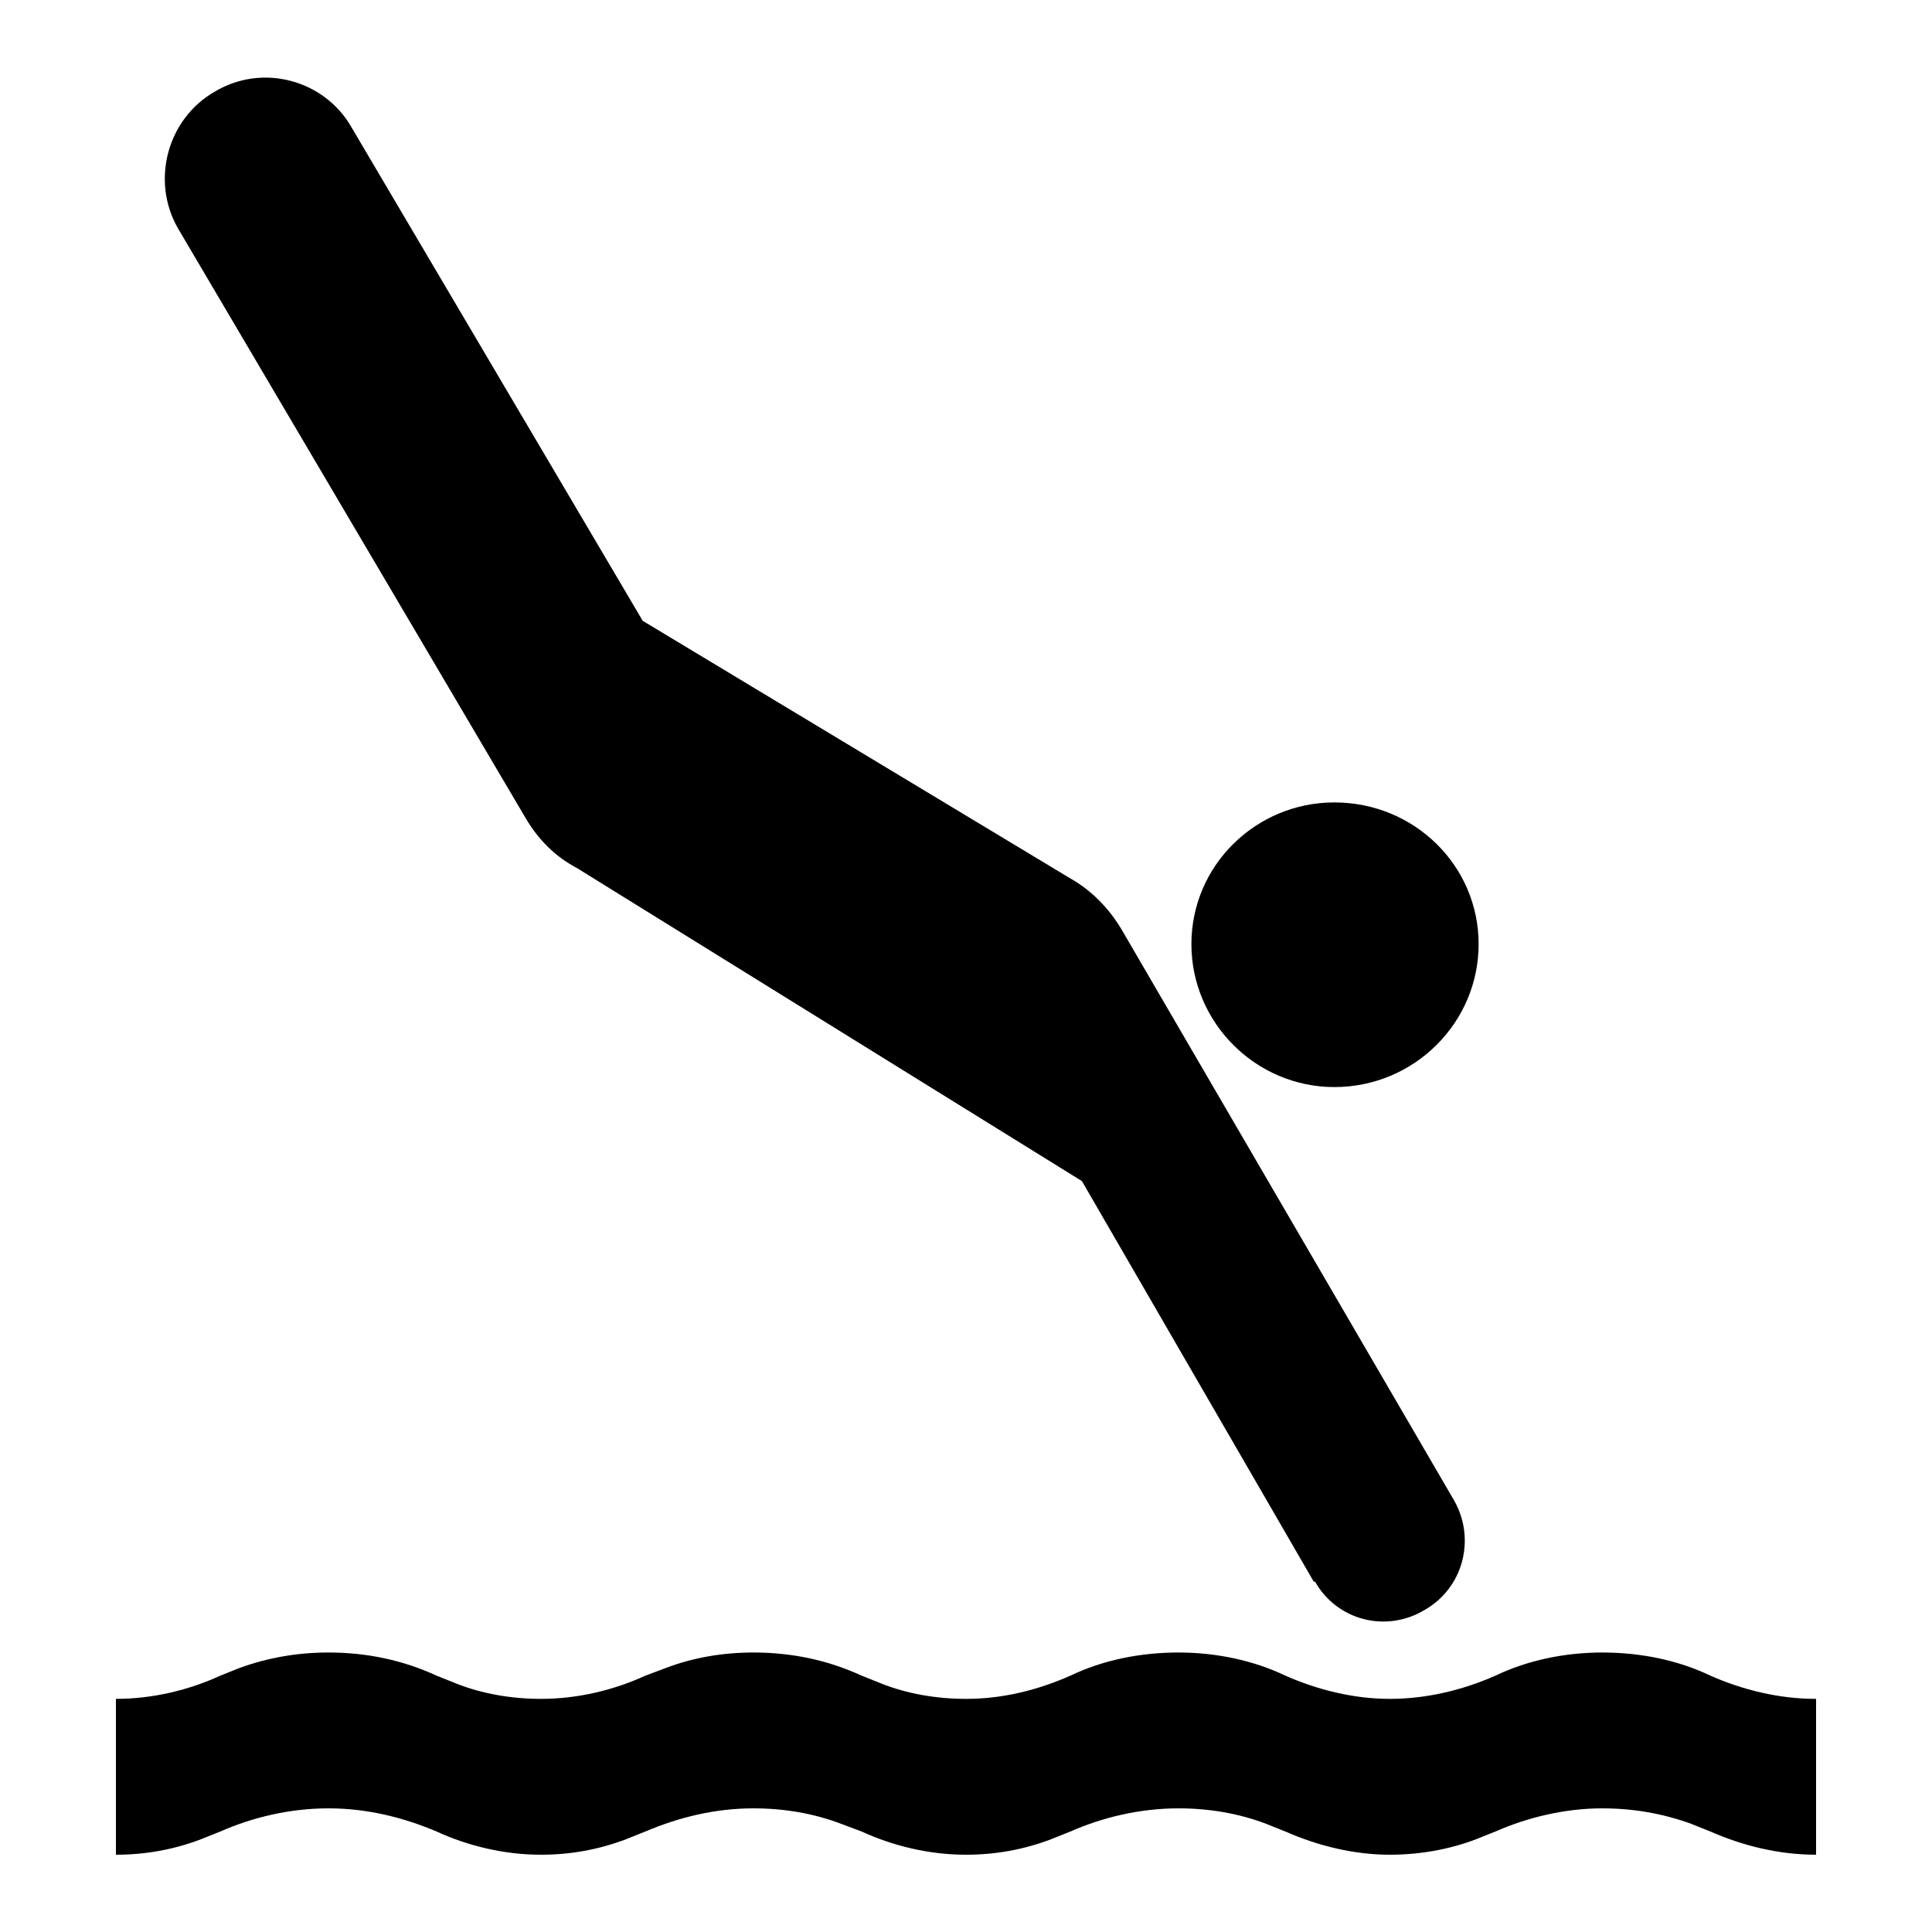
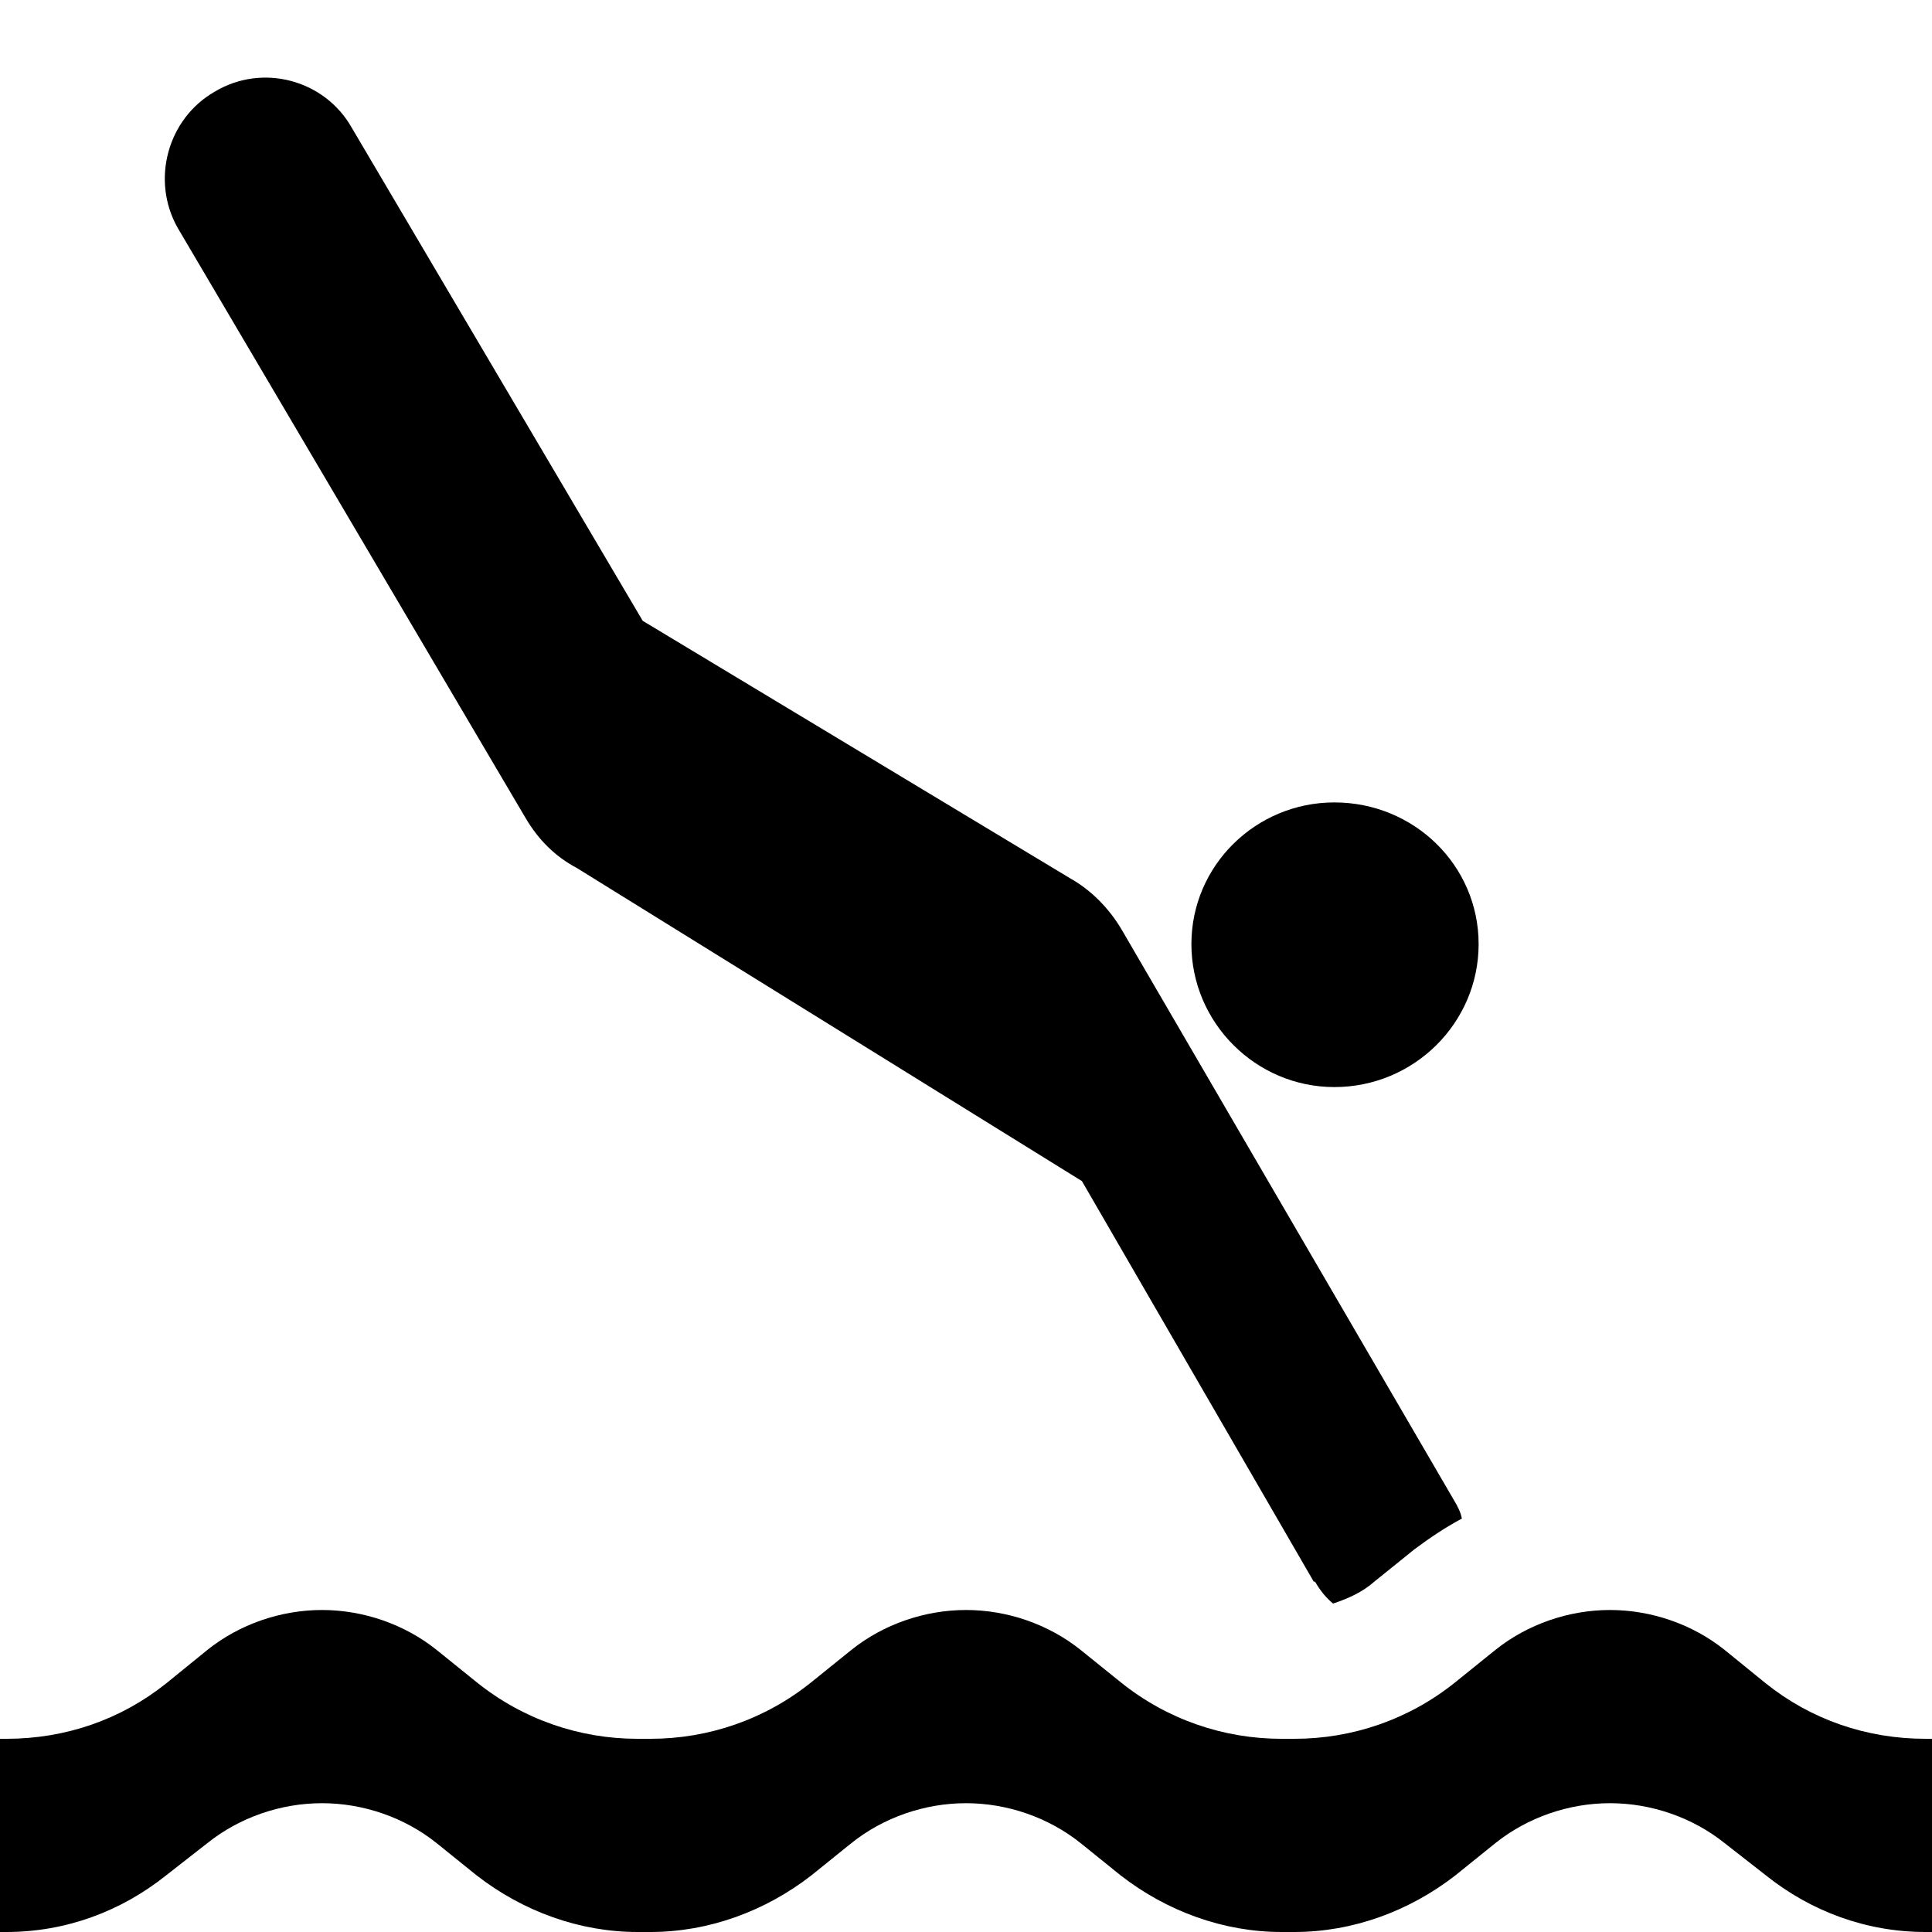
<svg xmlns="http://www.w3.org/2000/svg" viewBox="0 0 15 15">
-   <path d="M0.9 14.4C1.13 14.4 1.35 14.36 1.56 14.28L1.71 14.22C1.96 14.11 2.25 14.04 2.55 14.04C2.85 14.04 3.13 14.11 3.39 14.22C3.63 14.33 3.91 14.4 4.2 14.4C4.43 14.4 4.65 14.36 4.86 14.28L5.01 14.22C5.27 14.11 5.55 14.04 5.85 14.04C6.09 14.04 6.32 14.08 6.53 14.16L6.69 14.22C6.93 14.33 7.21 14.4 7.5 14.4C7.73 14.4 7.95 14.36 8.16 14.28L8.31 14.22C8.56 14.11 8.85 14.04 9.15 14.04C9.39 14.04 9.62 14.08 9.83 14.16L9.98 14.22C10.23 14.33 10.51 14.4 10.79 14.4C11.02 14.4 11.25 14.36 11.46 14.28L11.61 14.22C11.86 14.11 12.15 14.04 12.44 14.04C12.68 14.04 12.91 14.08 13.13 14.16L13.28 14.22C13.53 14.33 13.81 14.4 14.1 14.4L14.1 13.19C13.81 13.19 13.53 13.12 13.28 13.01C13.03 12.89 12.74 12.83 12.44 12.83C12.15 12.83 11.86 12.89 11.61 13.01C11.36 13.12 11.08 13.19 10.79 13.19C10.51 13.19 10.23 13.12 9.98 13.01C9.73 12.89 9.44 12.83 9.15 12.83C8.85 12.83 8.56 12.89 8.31 13.01C8.06 13.12 7.79 13.19 7.5 13.19C7.27 13.19 7.04 13.15 6.84 13.07L6.69 13.01C6.43 12.89 6.15 12.83 5.85 12.83C5.61 12.83 5.38 12.87 5.17 12.95L5.01 13.01C4.77 13.12 4.49 13.19 4.2 13.19C3.97 13.19 3.74 13.15 3.54 13.07L3.39 13.01C3.13 12.89 2.85 12.83 2.55 12.83C2.31 12.83 2.08 12.87 1.86 12.95L1.71 13.01C1.47 13.12 1.19 13.19 0.9 13.19L0.9 14.4ZM10.36 8.44C9.75 8.44 9.25 7.94 9.25 7.33C9.25 6.72 9.75 6.23 10.36 6.23C10.98 6.23 11.48 6.72 11.48 7.33C11.48 7.94 10.98 8.44 10.36 8.44ZM10.21 12.28C10.38 12.58 10.76 12.68 11.06 12.5C11.36 12.33 11.46 11.95 11.29 11.65L8.71 7.22C8.61 7.05 8.47 6.91 8.31 6.82L4.99 4.82L2.73 0.99C2.52 0.62 2.04 0.49 1.67 0.71C1.3 0.92 1.17 1.4 1.38 1.77L4.08 6.35C4.18 6.52 4.31 6.65 4.48 6.74L8.4 9.17L10.2 12.28L10.21 12.28Z" />
+   <path d="M1.67 0.71C2.04 0.49 2.52 0.62 2.73 0.99L4.99 4.82L8.31 6.82C8.47 6.91 8.61 7.05 8.71 7.22L11.29 11.65C11.32 11.7 11.34 11.74 11.35 11.79C11.22 11.86 11.1 11.94 10.98 12.03L10.67 12.28C10.58 12.36 10.47 12.41 10.35 12.45C10.3 12.41 10.25 12.35 10.21 12.28L10.2 12.28L8.4 9.17L4.48 6.74C4.31 6.65 4.18 6.52 4.08 6.35L1.38 1.77C1.17 1.4 1.3 0.92 1.67 0.71ZM10.36 6.23C10.98 6.23 11.48 6.72 11.48 7.33C11.48 7.94 10.98 8.44 10.36 8.44C9.75 8.44 9.25 7.94 9.25 7.33C9.25 6.72 9.75 6.23 10.36 6.23ZM6.3 14.56L6.61 14.31C6.86 14.11 7.18 14 7.5 14C7.82 14 8.14 14.11 8.39 14.31L8.7 14.56C9.06 14.84 9.5 15 9.95 15L10.05 15C10.5 15 10.94 14.84 11.3 14.56L11.61 14.31C11.86 14.11 12.18 14 12.5 14C12.82 14 13.14 14.11 13.39 14.31L13.71 14.56C14.06 14.84 14.49 15 14.95 15L15 15L15 15L15 13.5L14.95 13.5C14.49 13.5 14.06 13.35 13.71 13.07L13.39 12.81C13.14 12.61 12.82 12.5 12.5 12.5C12.18 12.5 11.86 12.61 11.61 12.81L11.3 13.06C10.94 13.35 10.5 13.5 10.05 13.5L9.95 13.5C9.5 13.5 9.06 13.35 8.7 13.06L8.39 12.81C8.14 12.61 7.82 12.5 7.5 12.5C7.18 12.5 6.86 12.61 6.61 12.81L6.3 13.06C5.94 13.35 5.5 13.5 5.05 13.5L4.95 13.5C4.5 13.5 4.06 13.35 3.7 13.06L3.39 12.81C3.14 12.61 2.82 12.5 2.5 12.5C2.18 12.5 1.86 12.61 1.61 12.81L1.29 13.07C0.94 13.35 0.51 13.5 0.05 13.5L0 13.5L0 13.5L0 15L0.05 15C0.51 15 0.94 14.84 1.29 14.56L1.61 14.31C1.86 14.11 2.18 14 2.5 14C2.82 14 3.14 14.11 3.39 14.31L3.7 14.56C4.06 14.84 4.5 15 4.95 15L5.05 15C5.5 15 5.94 14.84 6.3 14.56Z" />
</svg>
